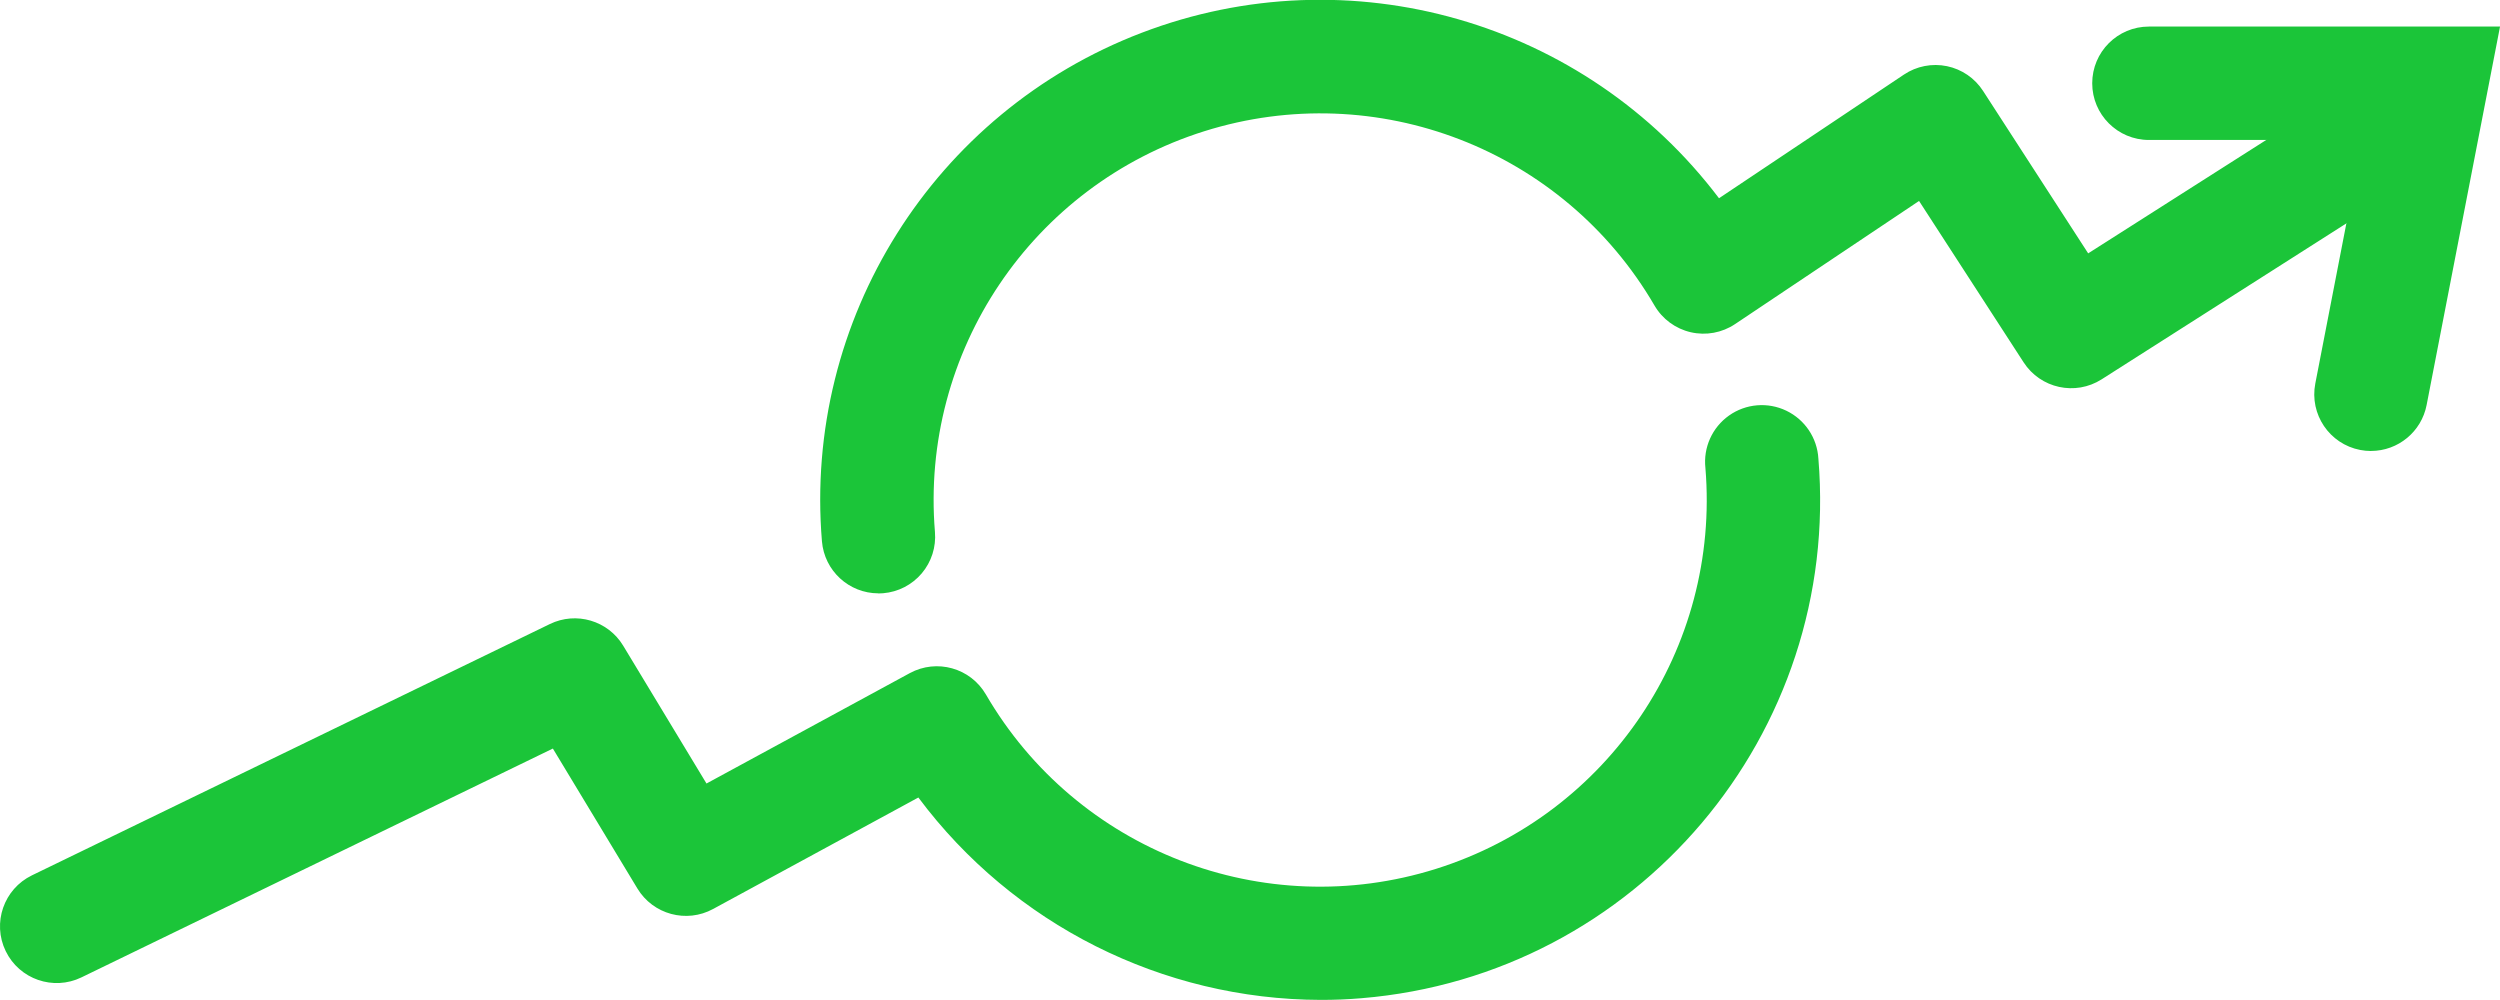
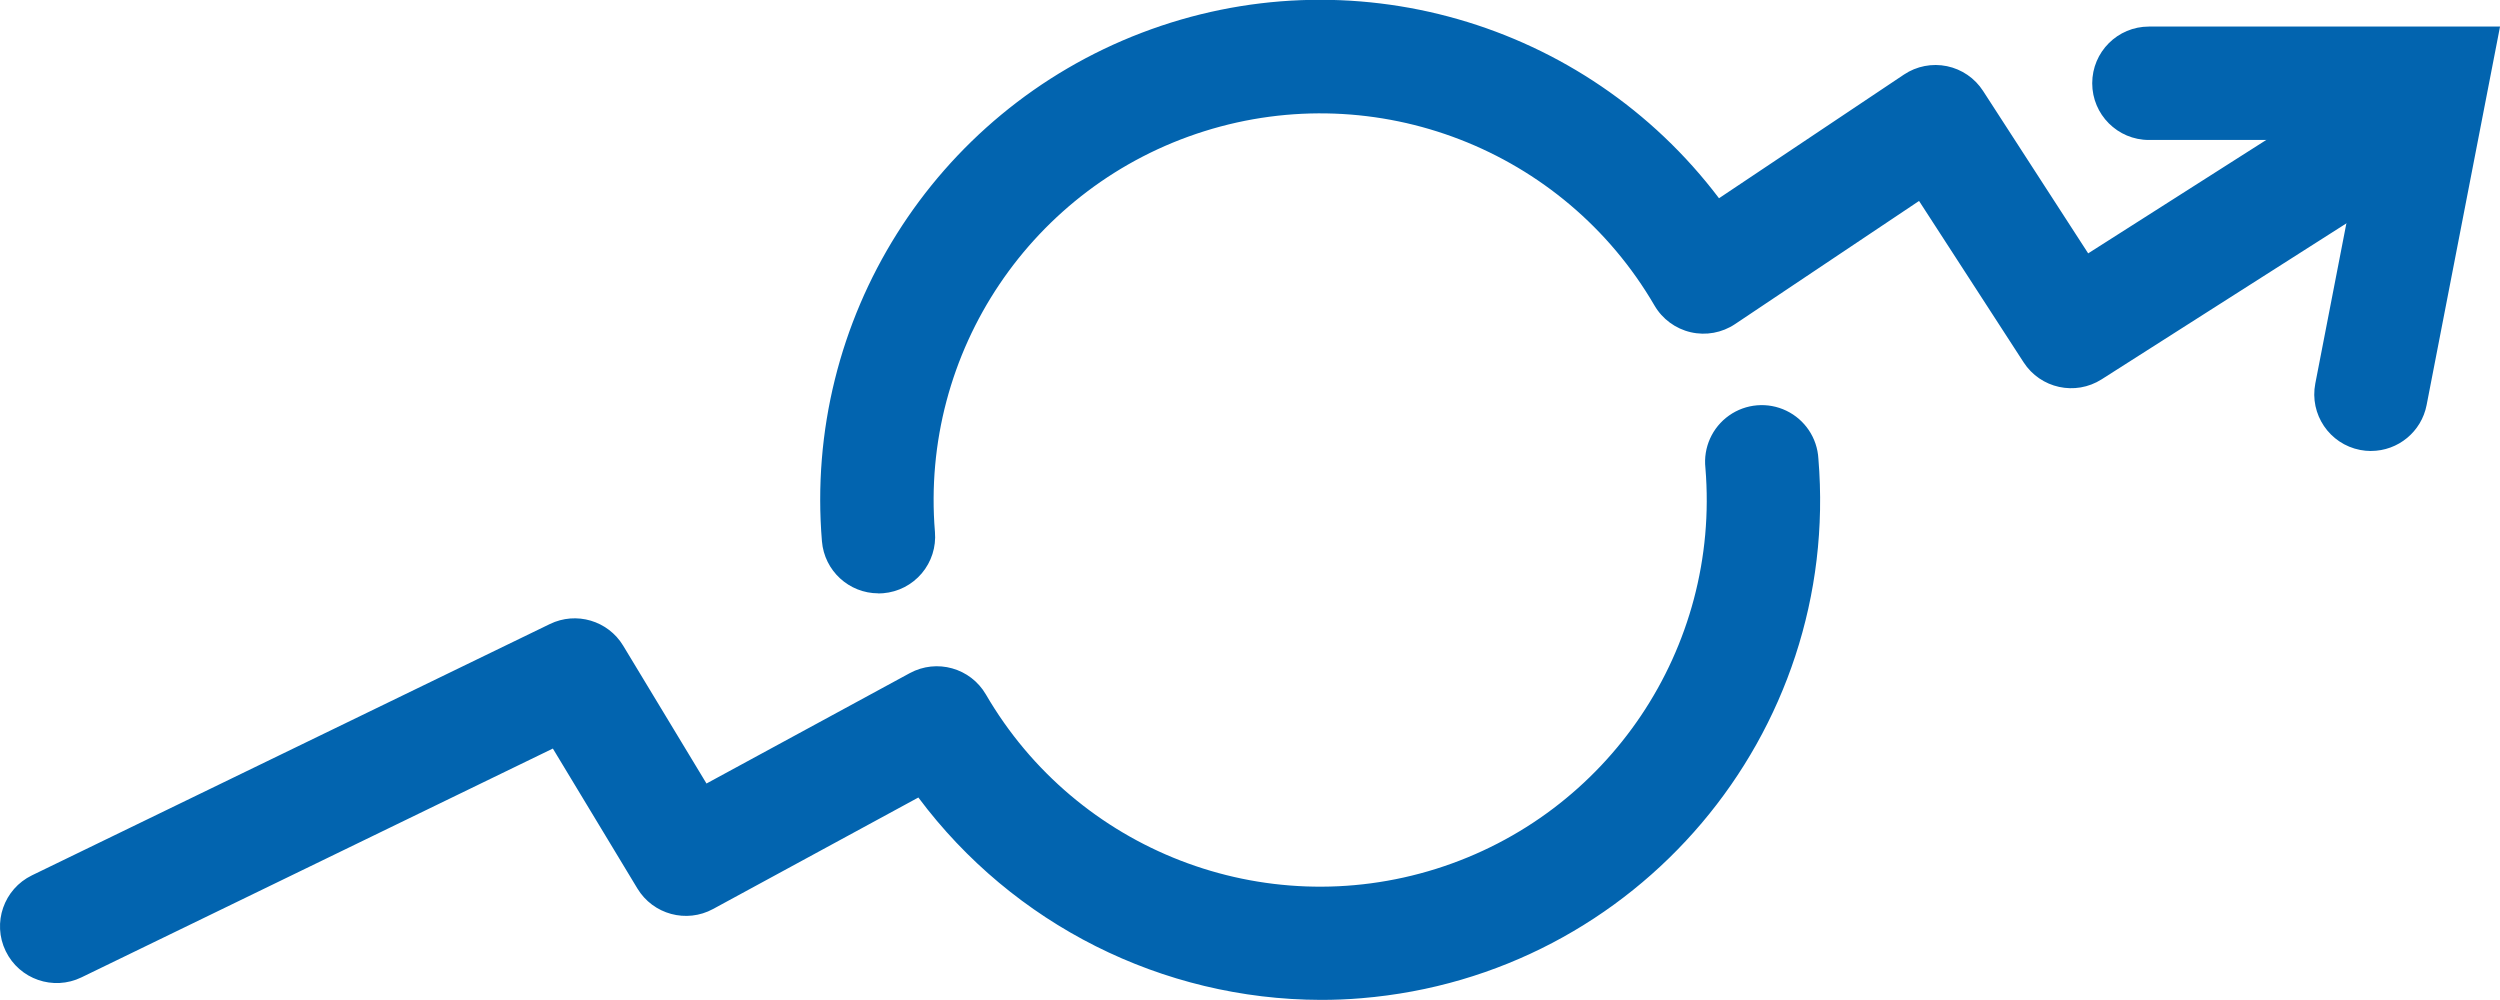
<svg xmlns="http://www.w3.org/2000/svg" width="69.357" height="27.74" viewBox="0 0 69.357 27.74">
  <defs>
    <clipPath id="clip-path">
-       <rect id="Прямоугольник_1297" data-name="Прямоугольник 1297" width="69.357" height="27.74" fill="#1bc539" />
+       <rect id="Прямоугольник_1297" data-name="Прямоугольник 1297" width="69.357" height="27.74" fill="#0264af" />
    </clipPath>
  </defs>
  <g id="Сгруппировать_3692" data-name="Сгруппировать 3692" clip-path="url(#clip-path)">
-     <path id="Контур_2297" data-name="Контур 2297" d="M36.643,37.973a13.977,13.977,0,0,1-11.165-5.615l-5.695,3.093a1.574,1.574,0,0,1-2.1-.569L15.338,31,2.26,37.348A1.573,1.573,0,0,1,.887,34.517l14.369-6.972a1.573,1.573,0,0,1,2.032.6L19.6,31.97l5.641-3.063a1.574,1.574,0,0,1,2.109.59,10.727,10.727,0,0,0,19.963-6.28,1.573,1.573,0,1,1,3.134-.262A13.868,13.868,0,0,1,37.775,37.926q-.568.048-1.132.047" transform="translate(0 -10.233)" fill="#1bc539" />
-     <path id="Контур_2298" data-name="Контур 2298" d="M45.016,16.461a1.573,1.573,0,0,1-1.566-1.443A13.871,13.871,0,0,1,68.337,5.5l5.131-3.431a1.571,1.571,0,0,1,2.195.454l2.916,4.506,7-4.458a1.573,1.573,0,1,1,1.69,2.653l-8.317,5.3a1.572,1.572,0,0,1-2.165-.473l-2.9-4.476L68.781,8.992a1.573,1.573,0,0,1-2.233-.515,10.728,10.728,0,0,0-19.963,6.281,1.572,1.572,0,0,1-1.437,1.7c-.045,0-.088.006-.132.006" transform="translate(-20.647 0)" fill="#1bc539" />
-     <path id="Контур_2299" data-name="Контур 2299" d="M118.443,13.18a1.6,1.6,0,0,1-.3-.029,1.572,1.572,0,0,1-1.245-1.843l1.311-6.757h-5.927a1.573,1.573,0,0,1,0-3.146h9.741l-2.037,10.5a1.573,1.573,0,0,1-1.542,1.274" transform="translate(-52.665 -0.668)" fill="#1bc539" />
+     <path id="Контур_2297" data-name="Контур 2297" d="M36.643,37.973a13.977,13.977,0,0,1-11.165-5.615l-5.695,3.093a1.574,1.574,0,0,1-2.1-.569L15.338,31,2.26,37.348A1.573,1.573,0,0,1,.887,34.517l14.369-6.972a1.573,1.573,0,0,1,2.032.6L19.6,31.97l5.641-3.063a1.574,1.574,0,0,1,2.109.59,10.727,10.727,0,0,0,19.963-6.28,1.573,1.573,0,1,1,3.134-.262A13.868,13.868,0,0,1,37.775,37.926q-.568.048-1.132.047" transform="translate(0 -10.233)" fill="#0264af" />
+     <path id="Контур_2298" data-name="Контур 2298" d="M45.016,16.461a1.573,1.573,0,0,1-1.566-1.443A13.871,13.871,0,0,1,68.337,5.5l5.131-3.431a1.571,1.571,0,0,1,2.195.454l2.916,4.506,7-4.458a1.573,1.573,0,1,1,1.69,2.653l-8.317,5.3a1.572,1.572,0,0,1-2.165-.473l-2.9-4.476L68.781,8.992a1.573,1.573,0,0,1-2.233-.515,10.728,10.728,0,0,0-19.963,6.281,1.572,1.572,0,0,1-1.437,1.7c-.045,0-.088.006-.132.006" transform="translate(-20.647 0)" fill="#0264af" />
+     <path id="Контур_2299" data-name="Контур 2299" d="M118.443,13.18a1.6,1.6,0,0,1-.3-.029,1.572,1.572,0,0,1-1.245-1.843l1.311-6.757h-5.927a1.573,1.573,0,0,1,0-3.146h9.741l-2.037,10.5a1.573,1.573,0,0,1-1.542,1.274" transform="translate(-52.665 -0.668)" fill="#0264af" />
  </g>
</svg>
